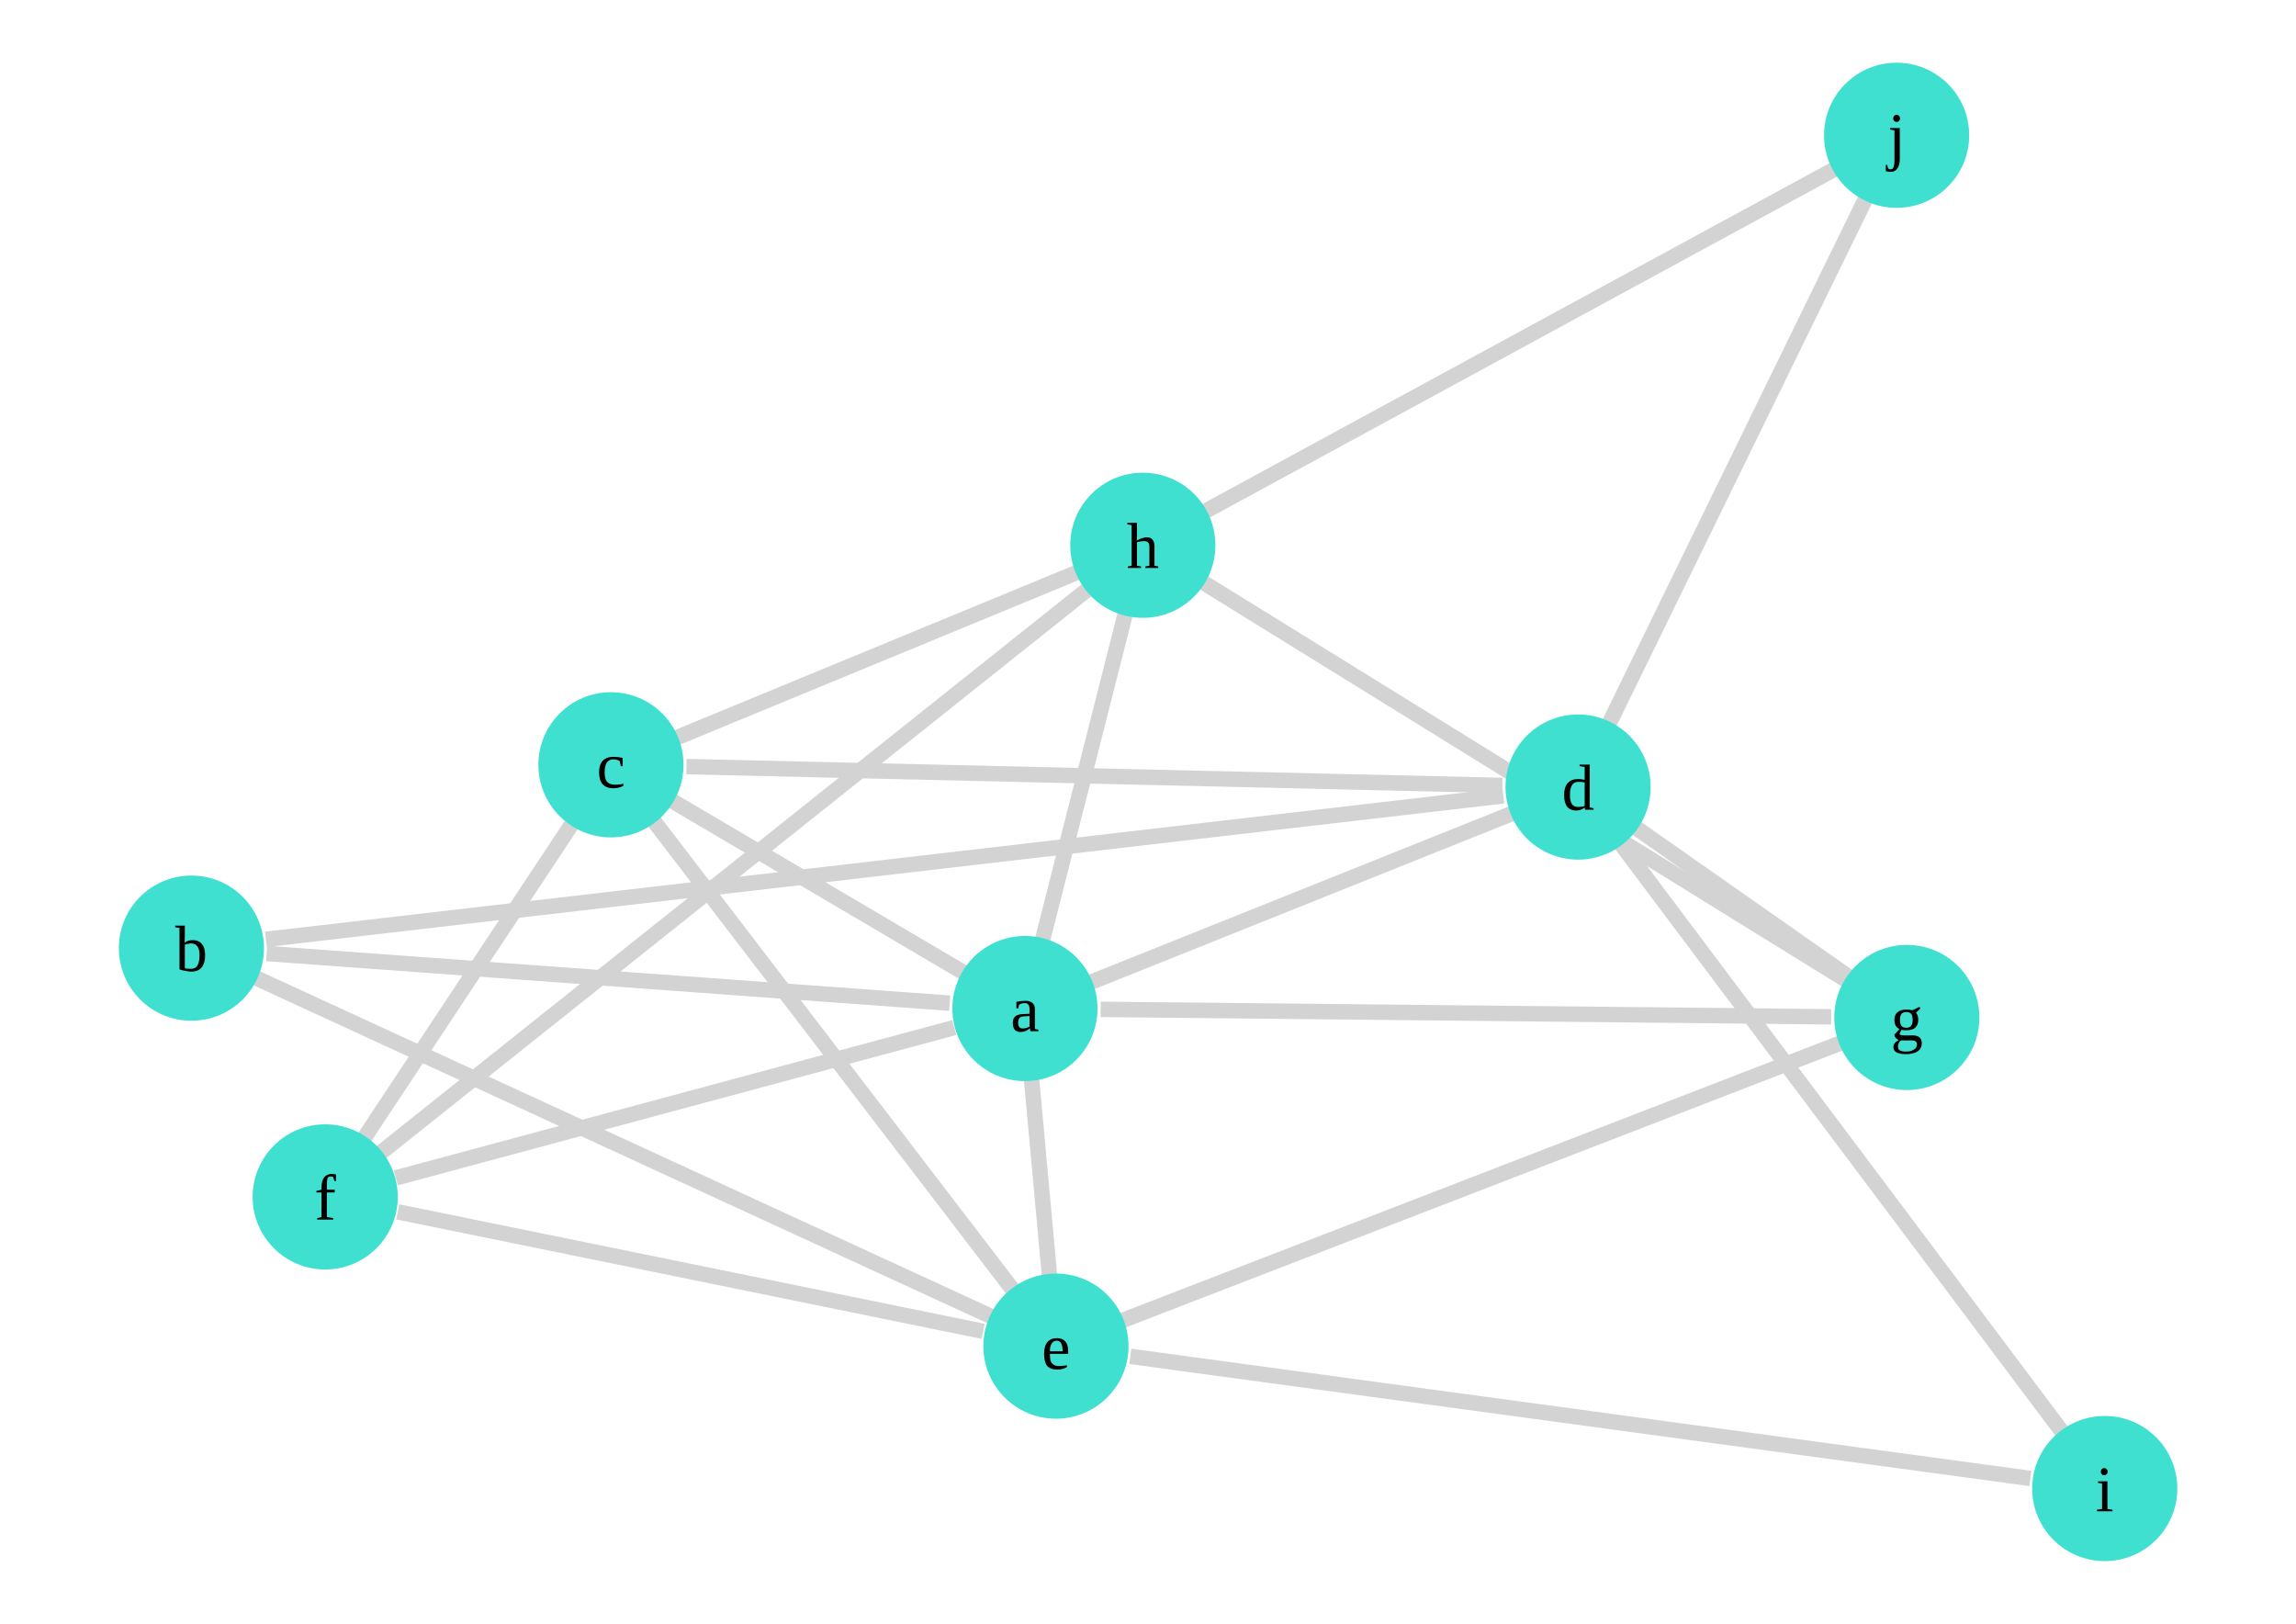
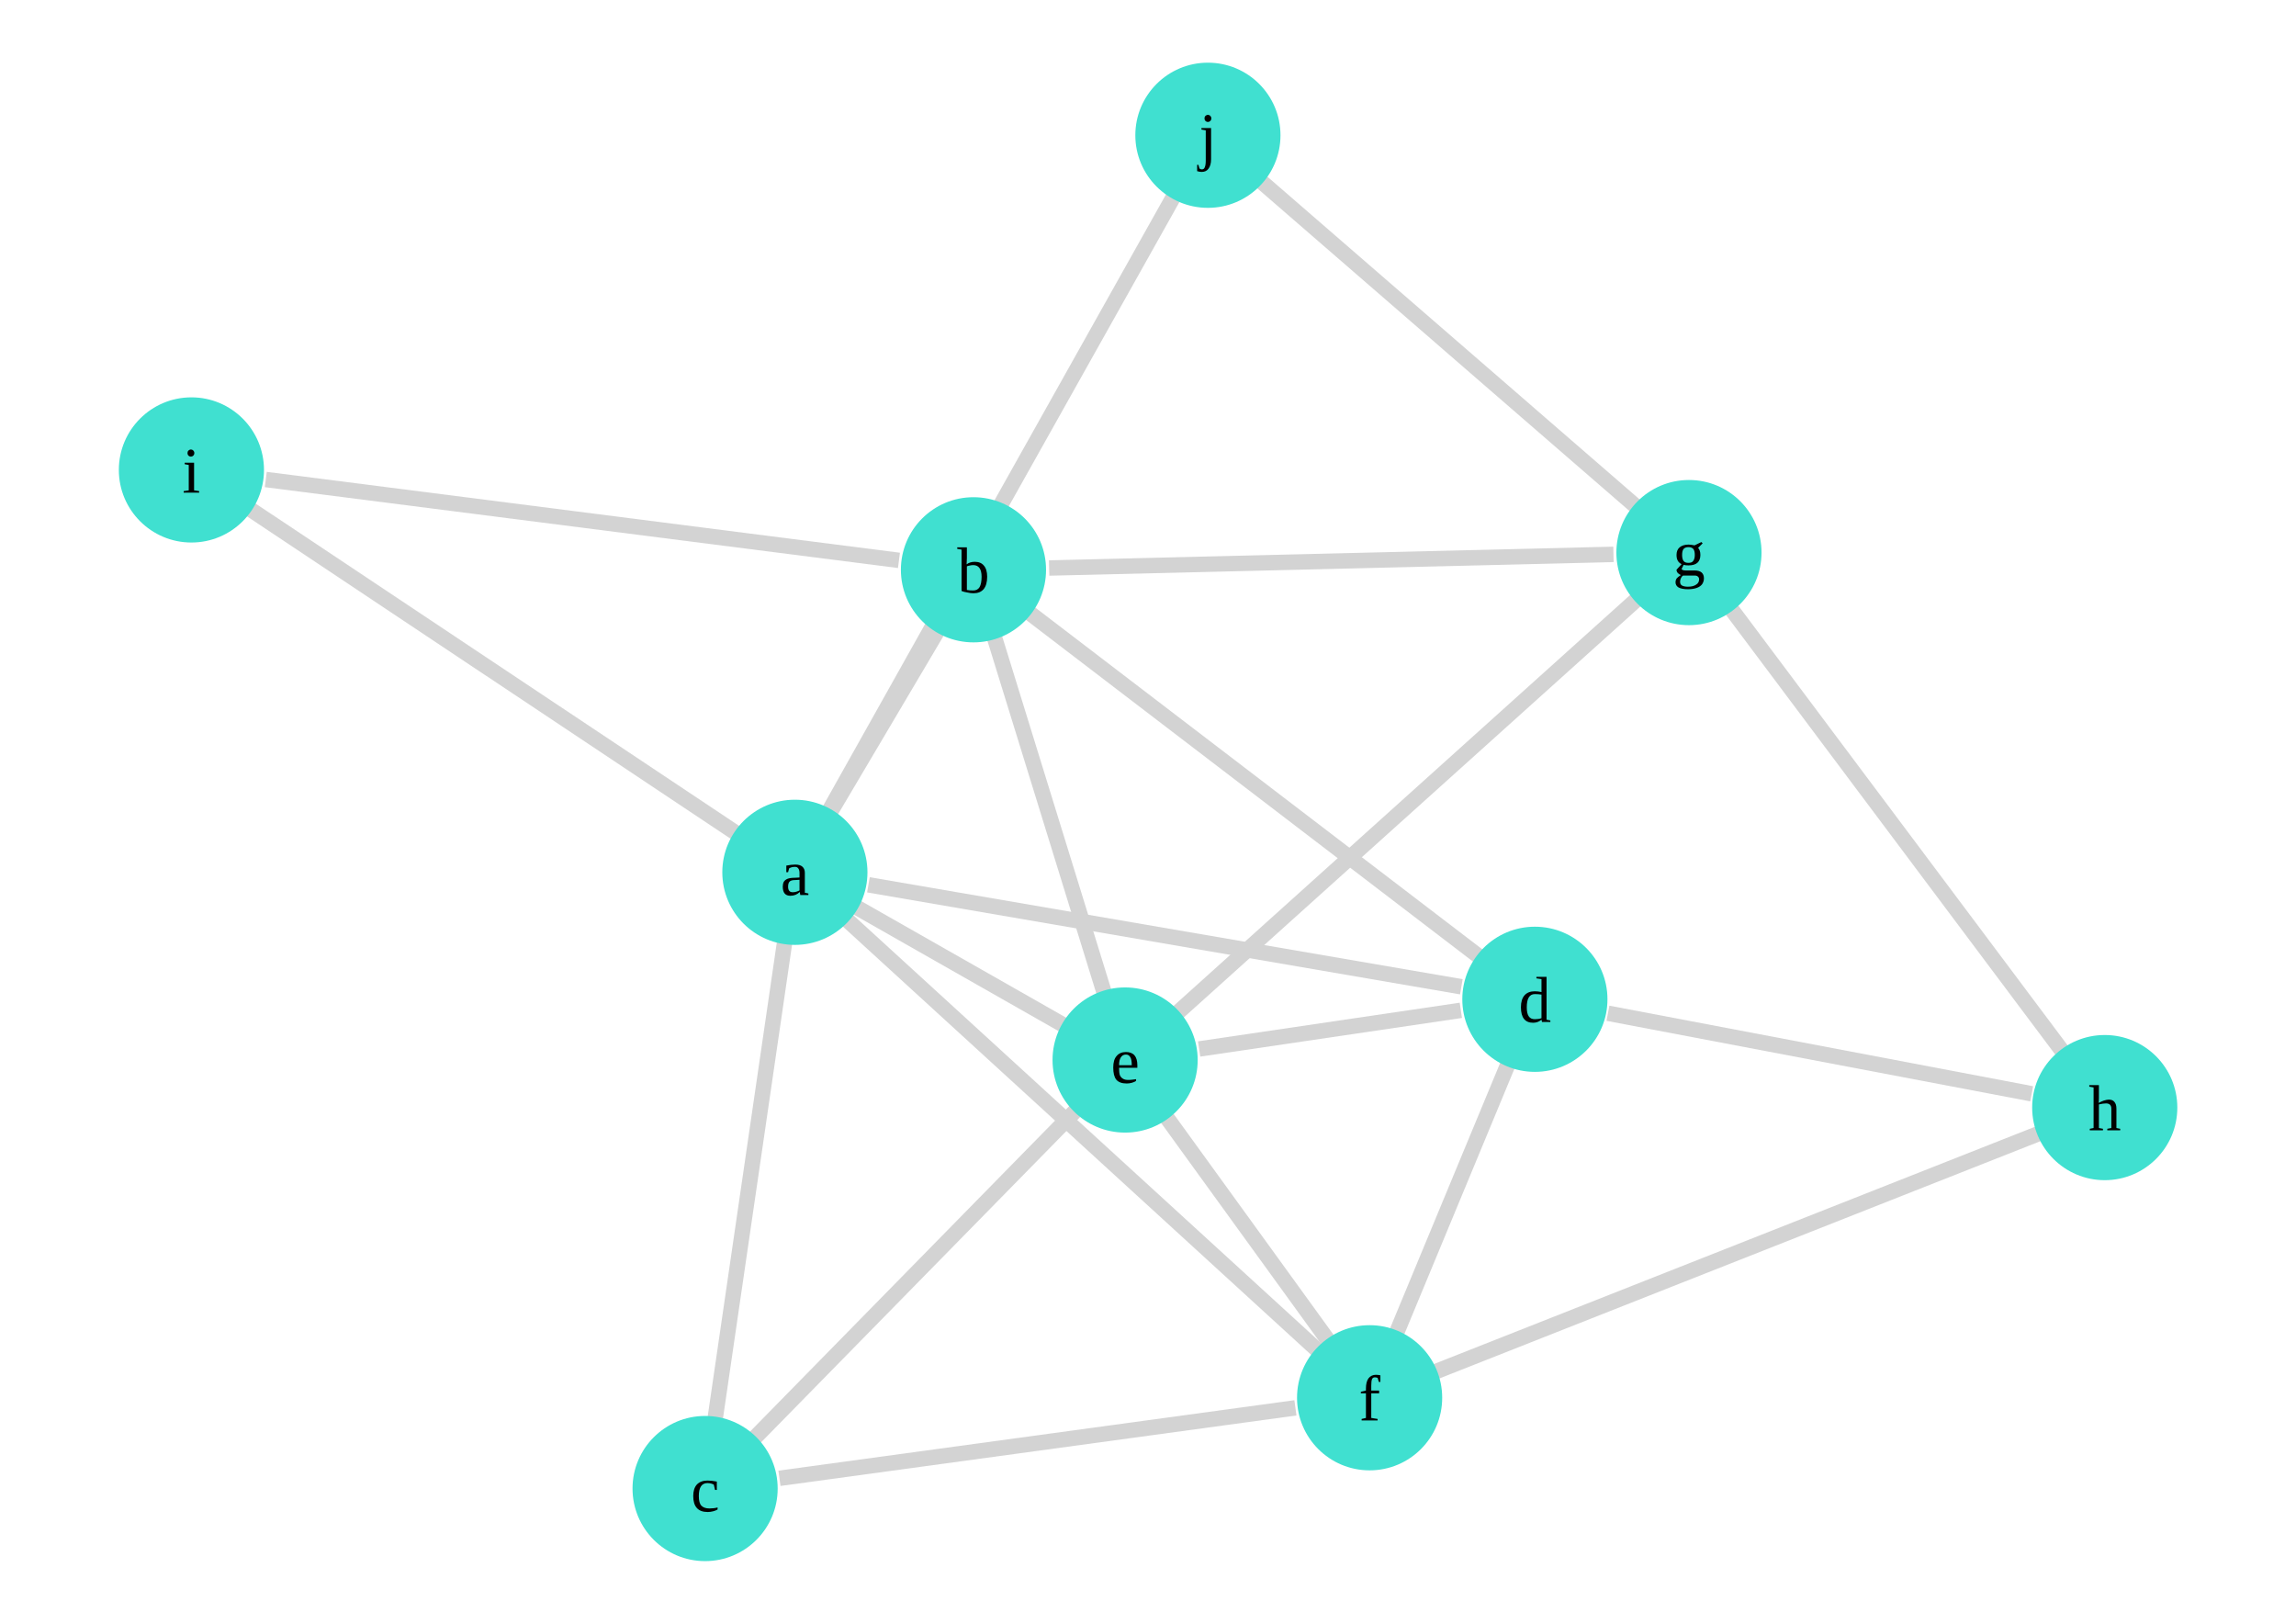
<svg xmlns="http://www.w3.org/2000/svg" version="1.2" width="141.42mm" height="100mm" viewBox="0 0 141.42 100" stroke="none" fill="#000000" stroke-width="0.3" font-size="3.88">
  <defs>
    <marker id="arrow" markerWidth="15" markerHeight="7" refX="5" refY="3.5" orient="auto" markerUnits="strokeWidth">
      <path d="M0,0 L15,3.5 L0,7 z" stroke="context-stroke" fill="context-stroke" />
    </marker>
  </defs>
-   <g stroke-width="0.95" fill="#000000" fill-opacity="0.000" stroke="#D3D3D3" id="img-59d4a7f3-1">
-     <g transform="translate(37.46,60.25)">
-       <path fill="none" d="M21.04,1.53 L-21.04,-1.53 " class="primitive" />
+   <g stroke-width="0.95" fill="#000000" fill-opacity="0.000" stroke="#D3D3D3" id="img-52d9e4c6-1">
+     <g transform="translate(54.46,44.41)">
+       <path fill="none" d="M-3.71,6.27 L3.71,-6.27 " class="primitive" />
    </g>
-     <g transform="translate(50.38,54.61)">
-       <path fill="none" d="M9.17,5.4 L-9.17,-5.4 " class="primitive" />
+     <g transform="translate(46.19,72.69)">
+       <path fill="none" d="M2.29,-15.7 L-2.29,15.7 " class="primitive" />
    </g>
-     <g transform="translate(80.17,55.29)">
-       <path fill="none" d="M-12.98,5.2 L12.98,-5.2 " class="primitive" />
+     <g transform="translate(71.75,57.63)">
+       <path fill="none" d="M-18.26,-3.14 L18.26,3.14 " class="primitive" />
    </g>
-     <g transform="translate(64.09,72.51)">
-       <path fill="none" d="M-0.65,-7.11 L0.65,7.11 " class="primitive" />
+     <g transform="translate(59.13,59.5)">
+       <path fill="none" d="M-6.54,-3.72 L6.54,3.72 " class="primitive" />
    </g>
-     <g transform="translate(41.58,67.91)">
-       <path fill="none" d="M17.2,-4.63 L-17.2,4.63 " class="primitive" />
+     <g transform="translate(66.66,69.9)">
+       <path fill="none" d="M-14.85,-13.58 L14.85,13.58 " class="primitive" />
    </g>
-     <g transform="translate(90.29,62.39)">
-       <path fill="none" d="M-22.5,-0.23 L22.5,0.23 " class="primitive" />
+     <g transform="translate(30.37,41.33)">
+       <path fill="none" d="M15.2,10.13 L-15.2,-10.13 " class="primitive" />
    </g>
-     <g transform="translate(66.76,47.85)">
-       <path fill="none" d="M-2.8,11.03 L2.8,-11.03 " class="primitive" />
+     <g transform="translate(61.68,31.02)">
+       <path fill="none" d="M-11.01,19.63 L11.01,-19.63 " class="primitive" />
    </g>
-     <g transform="translate(54.49,53.43)">
-       <path fill="none" d="M-38.11,4.42 L38.11,-4.42 " class="primitive" />
+     <g transform="translate(77.25,48.32)">
+       <path fill="none" d="M-14.13,-10.8 L14.13,10.8 " class="primitive" />
    </g>
-     <g transform="translate(38.41,70.65)">
-       <path fill="none" d="M-22.72,-10.46 L22.72,10.46 " class="primitive" />
+     <g transform="translate(64.63,50.19)">
+       <path fill="none" d="M-3.67,-11.88 L3.67,11.88 " class="primitive" />
    </g>
-     <g transform="translate(67.41,47.79)">
-       <path fill="none" d="M-25.13,-0.58 L25.13,0.58 " class="primitive" />
+     <g transform="translate(82,34.56)">
+       <path fill="none" d="M-17.38,0.42 L17.38,-0.42 " class="primitive" />
    </g>
-     <g transform="translate(51.33,65)">
-       <path fill="none" d="M-11.49,-15 L11.49,15 " class="primitive" />
+     <g transform="translate(35.87,32.02)">
+       <path fill="none" d="M19.5,2.49 L-19.5,-2.49 " class="primitive" />
    </g>
-     <g transform="translate(28.83,60.41)">
-       <path fill="none" d="M6.83,-10.32 L-6.83,10.32 " class="primitive" />
+     <g transform="translate(56.36,78.48)">
+       <path fill="none" d="M-10.28,10.48 L10.28,-10.48 " class="primitive" />
    </g>
-     <g transform="translate(54.01,40.34)">
-       <path fill="none" d="M-12.36,5.1 L12.36,-5.1 " class="primitive" />
+     <g transform="translate(63.9,88.87)">
+       <path fill="none" d="M-15.89,2.17 L15.89,-2.17 " class="primitive" />
    </g>
-     <g transform="translate(107.32,55.57)">
-       <path fill="none" d="M-6.82,-4.78 L6.82,4.78 " class="primitive" />
+     <g transform="translate(81.92,63.41)">
+       <path fill="none" d="M8.06,-1.19 L-8.06,1.19 " class="primitive" />
    </g>
-     <g transform="translate(113.42,70.07)">
-       <path fill="none" d="M-14.03,-18.69 L14.03,18.69 " class="primitive" />
+     <g transform="translate(89.45,73.81)">
+       <path fill="none" d="M3.78,-9.11 L-3.78,9.11 " class="primitive" />
    </g>
-     <g transform="translate(107.01,28.4)">
-       <path fill="none" d="M-8.29,16.96 L8.29,-16.96 " class="primitive" />
+     <g transform="translate(112.09,64.88)">
+       <path fill="none" d="M-13.05,-2.48 L13.05,2.48 " class="primitive" />
    </g>
-     <g transform="translate(42.53,78.31)">
-       <path fill="none" d="M18.03,3.68 L-18.03,-3.68 " class="primitive" />
+     <g transform="translate(76.83,75.68)">
+       <path fill="none" d="M-5.41,-7.47 L5.41,7.47 " class="primitive" />
    </g>
-     <g transform="translate(91.24,72.78)">
-       <path fill="none" d="M-22.11,8.54 L22.11,-8.54 " class="primitive" />
+     <g transform="translate(86.66,49.65)">
+       <path fill="none" d="M-14.49,13.04 L14.49,-13.04 " class="primitive" />
    </g>
-     <g transform="translate(97.34,87.29)">
-       <path fill="none" d="M-27.72,-3.76 L27.72,3.76 " class="primitive" />
+     <g transform="translate(107,77.14)">
+       <path fill="none" d="M-18.57,7.33 L18.57,-7.33 " class="primitive" />
    </g>
-     <g transform="translate(45.21,53.65)">
-       <path fill="none" d="M-22.09,17.6 L22.09,-17.6 " class="primitive" />
+     <g transform="translate(116.83,51.12)">
+       <path fill="none" d="M-10.62,-14.18 L10.62,14.18 " class="primitive" />
    </g>
-     <g transform="translate(93.92,48.12)">
-       <path fill="none" d="M20.02,12.38 L-20.02,-12.38 " class="primitive" />
-     </g>
-     <g transform="translate(93.6,20.96)">
-       <path fill="none" d="M-19.52,10.61 L19.52,-10.61 " class="primitive" />
+     <g transform="translate(89.22,21.18)">
+       <path fill="none" d="M11.87,10.29 L-11.87,-10.29 " class="primitive" />
    </g>
  </g>
-   <g stroke-width="0.95" stroke="#D3D3D3" id="img-59d4a7f3-2">
+   <g stroke-width="0.95" stroke="#D3D3D3" id="img-52d9e4c6-2">
</g>
-   <g font-size="4" stroke="#000000" stroke-opacity="0.000" fill="#000000" id="img-59d4a7f3-3">
+   <g font-size="4" stroke="#000000" stroke-opacity="0.000" fill="#000000" id="img-52d9e4c6-3">
</g>
-   <g stroke-width="0" stroke="#000000" stroke-opacity="0.000" fill="#40E0D0" id="img-59d4a7f3-4">
-     <g transform="translate(63.13,62.11)">
+   <g stroke-width="0" stroke="#000000" stroke-opacity="0.000" fill="#40E0D0" id="img-52d9e4c6-4">
+     <g transform="translate(48.96,53.72)">
      <circle cx="0" cy="0" r="4.47" class="primitive" />
    </g>
-     <g transform="translate(11.79,58.39)">
+     <g transform="translate(59.96,35.09)">
      <circle cx="0" cy="0" r="4.47" class="primitive" />
    </g>
-     <g transform="translate(37.63,47.1)">
+     <g transform="translate(43.43,91.67)">
      <circle cx="0" cy="0" r="4.47" class="primitive" />
    </g>
-     <g transform="translate(97.2,48.47)">
+     <g transform="translate(94.54,61.54)">
      <circle cx="0" cy="0" r="4.47" class="primitive" />
    </g>
-     <g transform="translate(65.04,82.9)">
+     <g transform="translate(69.3,65.28)">
      <circle cx="0" cy="0" r="4.47" class="primitive" />
    </g>
-     <g transform="translate(20.03,73.71)">
+     <g transform="translate(84.36,86.08)">
      <circle cx="0" cy="0" r="4.47" class="primitive" />
    </g>
-     <g transform="translate(117.45,62.66)">
+     <g transform="translate(104.03,34.03)">
      <circle cx="0" cy="0" r="4.47" class="primitive" />
    </g>
-     <g transform="translate(70.39,33.58)">
+     <g transform="translate(129.64,68.21)">
      <circle cx="0" cy="0" r="4.47" class="primitive" />
    </g>
-     <g transform="translate(129.64,91.67)">
+     <g transform="translate(11.79,28.94)">
      <circle cx="0" cy="0" r="4.47" class="primitive" />
    </g>
-     <g transform="translate(116.82,8.33)">
+     <g transform="translate(74.4,8.33)">
      <circle cx="0" cy="0" r="4.47" class="primitive" />
    </g>
  </g>
-   <g font-size="4" stroke="#000000" stroke-opacity="0.000" fill="#000000" id="img-59d4a7f3-5">
-     <g transform="translate(63.13,62.11)">
+   <g font-size="4" stroke="#000000" stroke-opacity="0.000" fill="#000000" id="img-52d9e4c6-5">
+     <g transform="translate(48.96,53.72)">
      <g class="primitive">
        <text text-anchor="middle" dy="0.35em">a</text>
      </g>
    </g>
-     <g transform="translate(11.79,58.39)">
+     <g transform="translate(59.96,35.09)">
      <g class="primitive">
        <text text-anchor="middle" dy="0.35em">b</text>
      </g>
    </g>
-     <g transform="translate(37.63,47.1)">
+     <g transform="translate(43.43,91.67)">
      <g class="primitive">
        <text text-anchor="middle" dy="0.35em">c</text>
      </g>
    </g>
-     <g transform="translate(97.2,48.47)">
+     <g transform="translate(94.54,61.54)">
      <g class="primitive">
        <text text-anchor="middle" dy="0.35em">d</text>
      </g>
    </g>
-     <g transform="translate(65.04,82.9)">
+     <g transform="translate(69.3,65.28)">
      <g class="primitive">
        <text text-anchor="middle" dy="0.35em">e</text>
      </g>
    </g>
-     <g transform="translate(20.03,73.71)">
+     <g transform="translate(84.36,86.08)">
      <g class="primitive">
        <text text-anchor="middle" dy="0.35em">f</text>
      </g>
    </g>
-     <g transform="translate(117.45,62.66)">
+     <g transform="translate(104.03,34.03)">
      <g class="primitive">
        <text text-anchor="middle" dy="0.35em">g</text>
      </g>
    </g>
-     <g transform="translate(70.39,33.58)">
+     <g transform="translate(129.64,68.21)">
      <g class="primitive">
        <text text-anchor="middle" dy="0.35em">h</text>
      </g>
    </g>
-     <g transform="translate(129.64,91.67)">
+     <g transform="translate(11.79,28.94)">
      <g class="primitive">
        <text text-anchor="middle" dy="0.35em">i</text>
      </g>
    </g>
-     <g transform="translate(116.82,8.33)">
+     <g transform="translate(74.4,8.33)">
      <g class="primitive">
        <text text-anchor="middle" dy="0.35em">j</text>
      </g>
    </g>
  </g>
</svg>
